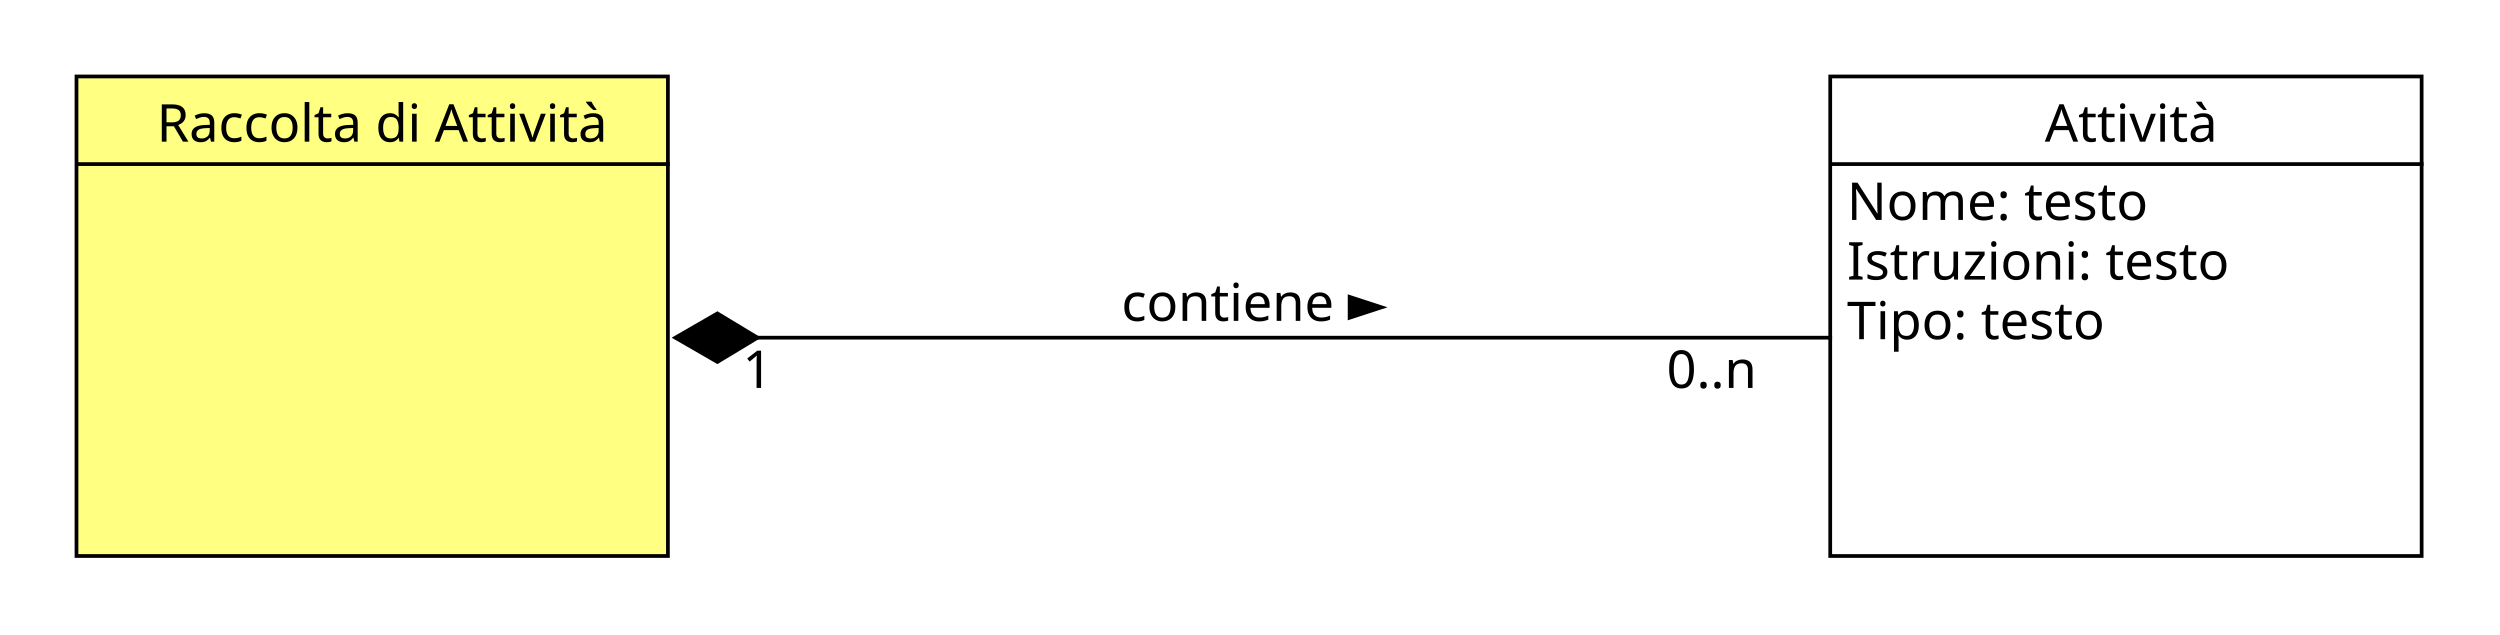
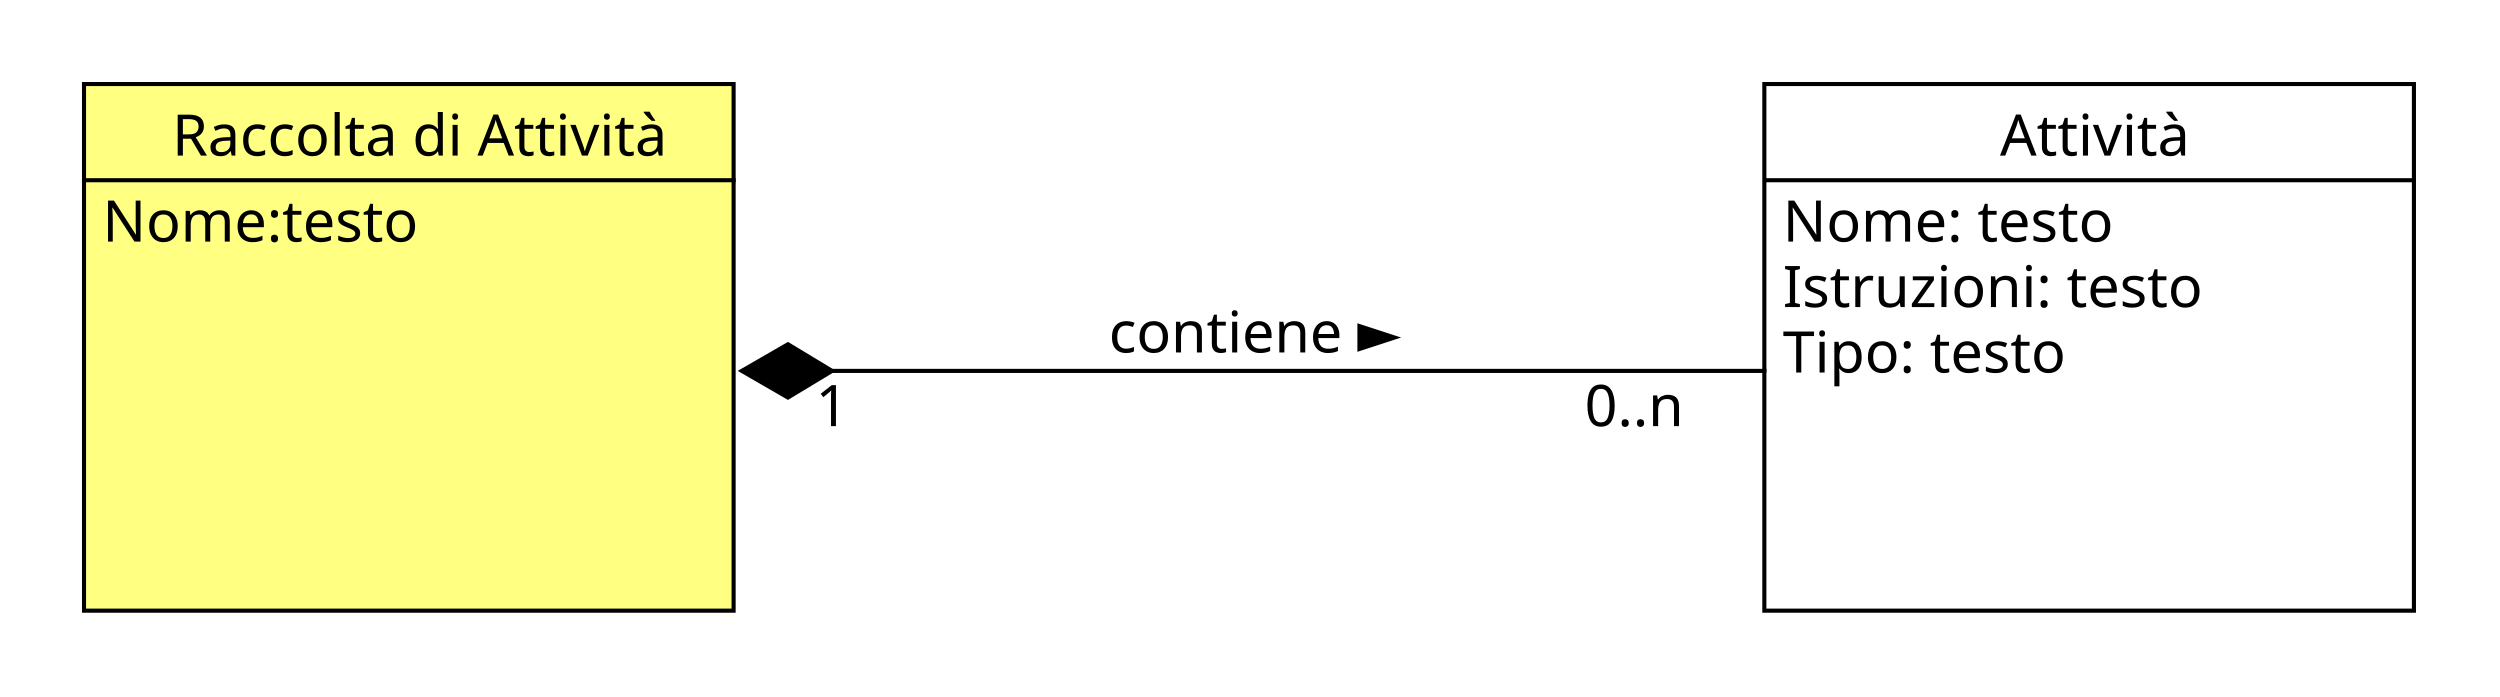
- <svg xmlns="http://www.w3.org/2000/svg" fill-opacity="1" color-rendering="auto" color-interpolation="auto" text-rendering="auto" stroke="black" stroke-linecap="square" width="670" stroke-miterlimit="10" shape-rendering="auto" stroke-opacity="1" fill="black" stroke-dasharray="none" font-weight="normal" stroke-width="1" viewBox="260 1970 670 170" height="170" font-family="'Dialog'" font-style="normal" stroke-linejoin="miter" font-size="12px" stroke-dashoffset="0" image-rendering="auto">
+ <svg xmlns="http://www.w3.org/2000/svg" fill-opacity="1" color-rendering="auto" color-interpolation="auto" text-rendering="auto" stroke="black" stroke-linecap="square" width="610" stroke-miterlimit="10" shape-rendering="auto" stroke-opacity="1" fill="black" stroke-dasharray="none" font-weight="normal" stroke-width="1" viewBox="3370 2810 610 170" height="170" font-family="'Dialog'" font-style="normal" stroke-linejoin="miter" font-size="12px" stroke-dashoffset="0" image-rendering="auto">
  <defs id="genericDefs" />
  <g>
    <defs id="defs1">
      <clipPath clipPathUnits="userSpaceOnUse" id="clipPath1">
        <path d="M0 0 L2147483647 0 L2147483647 2147483647 L0 2147483647 L0 0 Z" />
      </clipPath>
      <clipPath clipPathUnits="userSpaceOnUse" id="clipPath2">
        <path d="M0 0 L0 130 L160 130 L160 0 Z" />
      </clipPath>
      <clipPath clipPathUnits="userSpaceOnUse" id="clipPath3">
-         <path d="M0 0 L0 50 L340 50 L340 0 Z" />
+         <path d="M0 0 L0 50 L280 50 L280 0 Z" />
      </clipPath>
    </defs>
-     <g fill="rgb(255,255,0)" fill-opacity="0.49" transform="translate(280,1990)" stroke-opacity="0.49" stroke="rgb(255,255,0)">
+     <g fill="rgb(255,255,255)" fill-opacity="0" transform="translate(3800,2830)" stroke-opacity="0" stroke="rgb(255,255,255)">
      <rect x="0.5" width="158.5" height="128.5" y="0.5" clip-path="url(#clipPath2)" stroke="none" />
    </g>
-     <g transform="translate(280,1990)">
-       <rect fill="none" x="0.5" width="158.5" height="128.5" y="0.5" clip-path="url(#clipPath2)" />
-       <text x="22" font-size="14px" y="17.975" clip-path="url(#clipPath2)" font-family="sans-serif" stroke="none" xml:space="preserve">Raccolta di Attività</text>
-       <path fill="none" d="M1 23.975 L159 23.975" clip-path="url(#clipPath2)" />
-     </g>
-     <g fill="rgb(255,255,255)" fill-opacity="0" transform="translate(750,1990)" stroke-opacity="0" stroke="rgb(255,255,255)">
-       <rect x="0.5" width="158.5" height="128.5" y="0.5" clip-path="url(#clipPath2)" stroke="none" />
-     </g>
-     <g transform="translate(750,1990)">
+     <g transform="translate(3800,2830)">
      <rect fill="none" x="0.5" width="158.5" height="128.5" y="0.5" clip-path="url(#clipPath2)" />
      <text x="58" font-size="14px" y="17.975" clip-path="url(#clipPath2)" font-family="sans-serif" stroke="none" xml:space="preserve">Attività</text>
      <path fill="none" d="M1 23.975 L159 23.975" clip-path="url(#clipPath2)" />
      <text x="5" font-size="14px" y="38.95" clip-path="url(#clipPath2)" font-family="sans-serif" stroke="none" xml:space="preserve">Nome: testo</text>
      <text x="5" font-size="14px" y="54.925" clip-path="url(#clipPath2)" font-family="sans-serif" stroke="none" xml:space="preserve">Istruzioni: testo</text>
      <text x="5" font-size="14px" y="70.9" clip-path="url(#clipPath2)" font-family="sans-serif" stroke="none" xml:space="preserve">Tipo: testo</text>
    </g>
-     <g transform="translate(430,2040)">
-       <path fill="none" d="M11.5 20.5 L320.5 20.5" clip-path="url(#clipPath3)" />
+     <g fill="rgb(255,255,0)" fill-opacity="0.49" transform="translate(3390,2830)" stroke-opacity="0.49" stroke="rgb(255,255,0)">
+       <rect x="0.5" width="158.5" height="128.5" y="0.5" clip-path="url(#clipPath2)" stroke="none" />
+     </g>
+     <g transform="translate(3390,2830)">
+       <rect fill="none" x="0.5" width="158.5" height="128.5" y="0.5" clip-path="url(#clipPath2)" />
+       <text x="22" font-size="14px" y="17.975" clip-path="url(#clipPath2)" font-family="sans-serif" stroke="none" xml:space="preserve">Raccolta di Attività</text>
+       <path fill="none" d="M1 23.975 L159 23.975" clip-path="url(#clipPath2)" />
+       <text x="5" font-size="14px" y="38.95" clip-path="url(#clipPath2)" font-family="sans-serif" stroke="none" xml:space="preserve">Nome:testo</text>
+     </g>
+     <g transform="translate(3540,2880)">
+       <path fill="none" d="M11.5 20.5 L260.5 20.5" clip-path="url(#clipPath3)" />
      <path d="M22.258 27 L11 20.5 L22.258 14 L33.017 20.5 Z" clip-path="url(#clipPath3)" stroke="none" />
      <path fill="none" d="M22.258 27 L11 20.5 L22.258 14 L33.017 20.5 Z" clip-path="url(#clipPath3)" />
-       <text x="130.56" font-size="14px" y="16" clip-path="url(#clipPath3)" font-family="sans-serif" stroke="none" xml:space="preserve">contiene ►</text>
+       <text x="100.561" font-size="14px" y="16" clip-path="url(#clipPath3)" font-family="sans-serif" stroke="none" xml:space="preserve">contiene ►</text>
      <text x="29" font-size="14px" y="33.975" clip-path="url(#clipPath3)" font-family="sans-serif" stroke="none" xml:space="preserve">1</text>
-       <text x="276.648" font-size="14px" y="33.975" clip-path="url(#clipPath3)" font-family="sans-serif" stroke="none" xml:space="preserve">0..n</text>
+       <text x="216.648" font-size="14px" y="33.975" clip-path="url(#clipPath3)" font-family="sans-serif" stroke="none" xml:space="preserve">0..n</text>
    </g>
  </g>
</svg>
